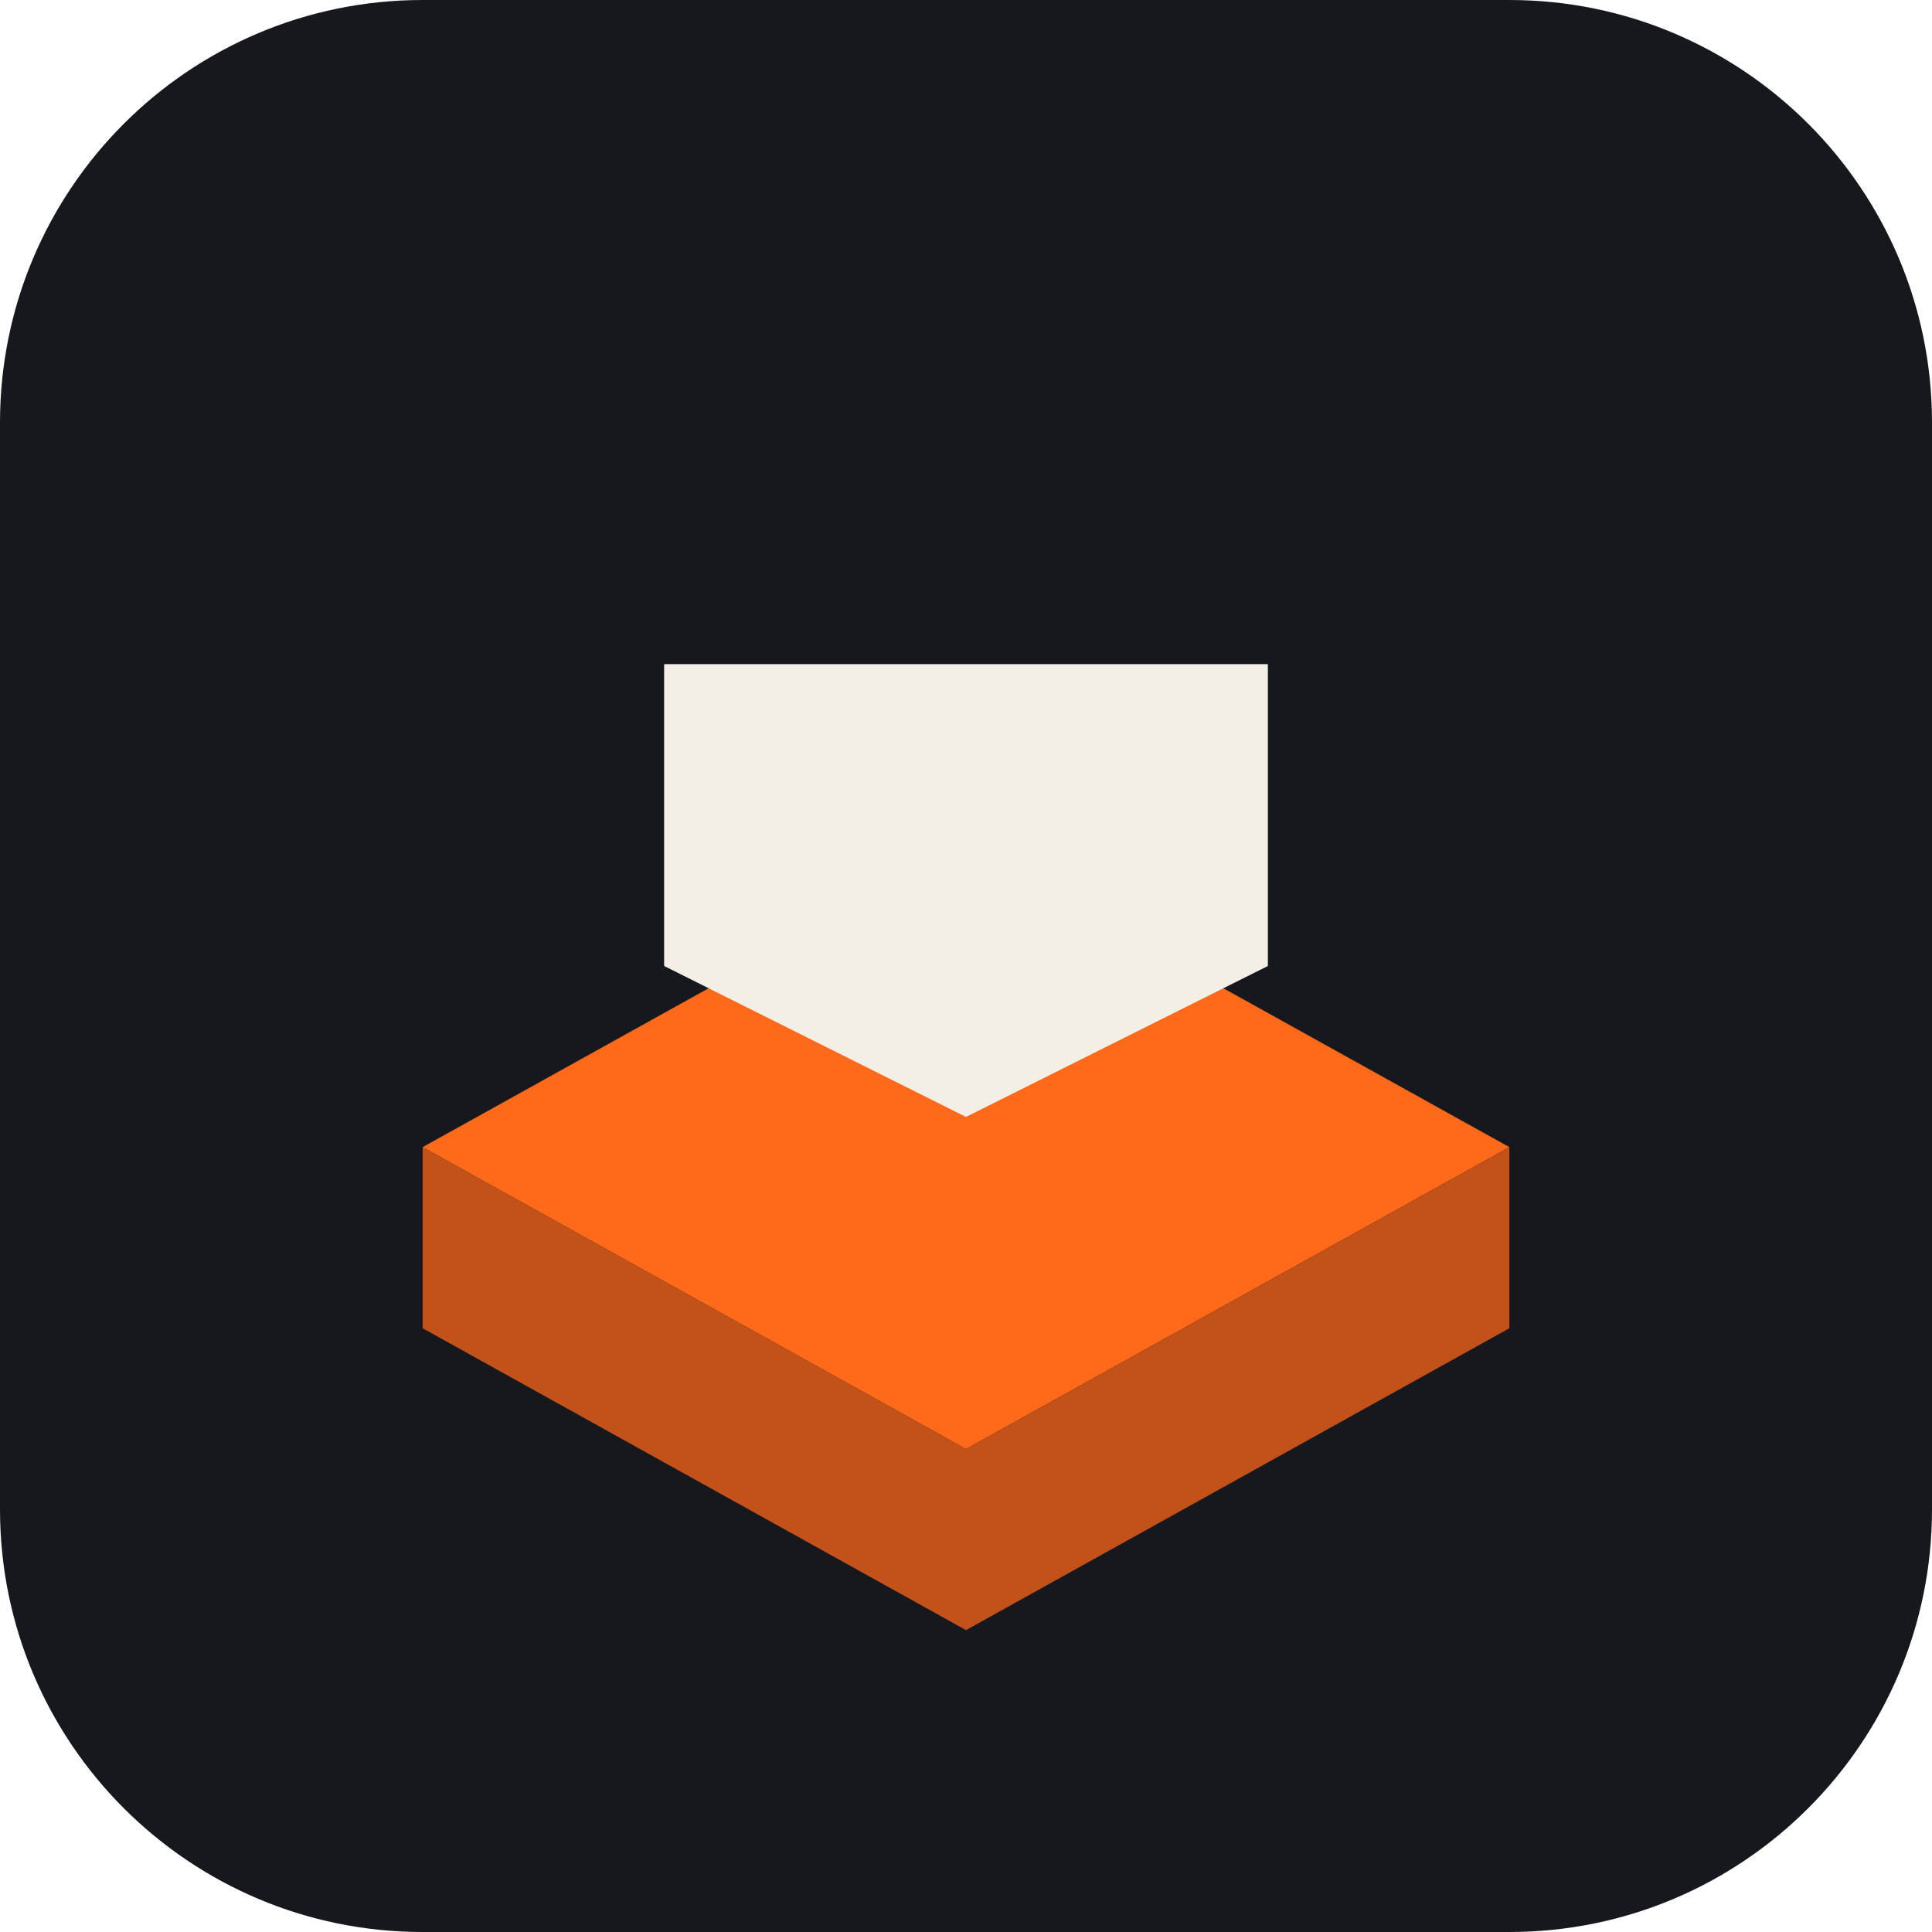
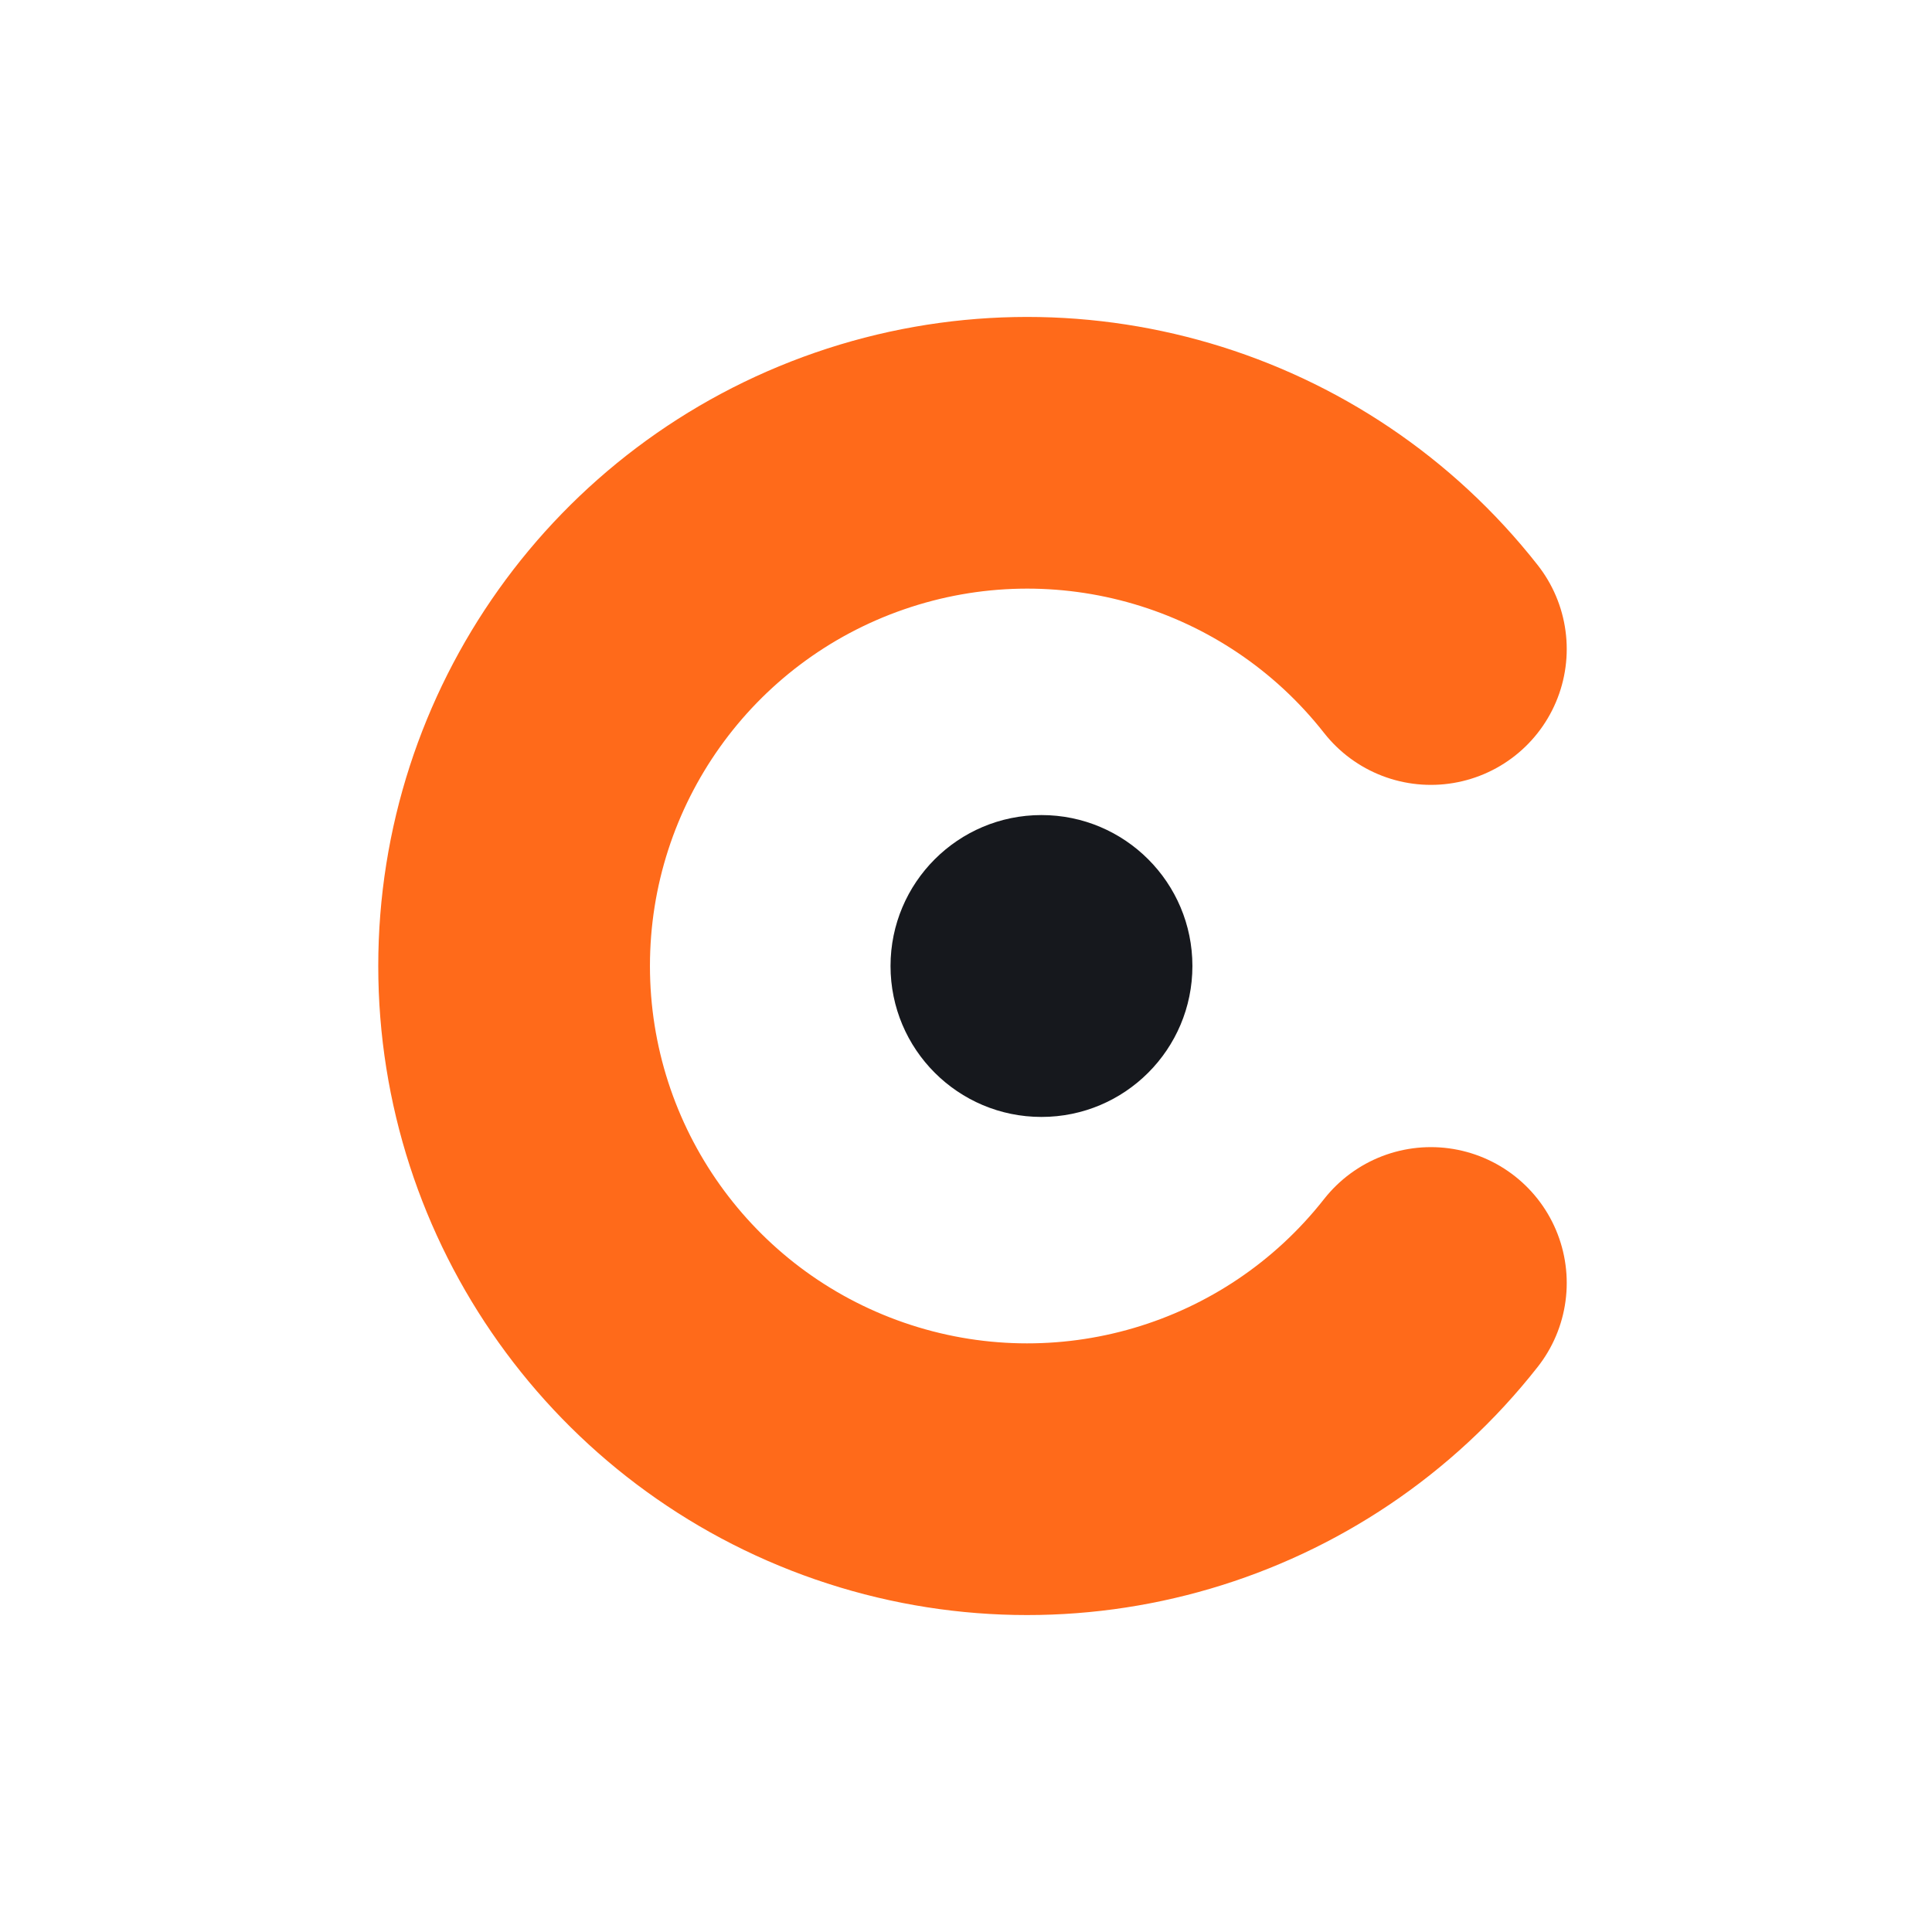
<svg xmlns="http://www.w3.org/2000/svg" viewBox="0 0 64 64">
-   <rect width="64" height="64" rx="14" fill="#16181D" />
-   <path d="M14 38 32 28l18 10-18 10z" fill="#FF6A1A" />
-   <path d="M14 38v6l18 10v-6zM50 38v6L32 54v-6z" fill="#C2521A" />
-   <path d="M22 22h20v10l-10 5-10-5z" fill="#F3EFE6" />
+   <style>.dot{fill:#16181D}@media (prefers-color-scheme:dark){.dot{fill:#ECE8DF}}</style>
+   <path d="M47.4 21.5A17 17 0 1 0 47.4 42.5" fill="none" stroke="#FF6A1A" stroke-width="9" stroke-linecap="round" />
+   <circle class="dot" cx="34.5" cy="32" r="5" />
</svg>
